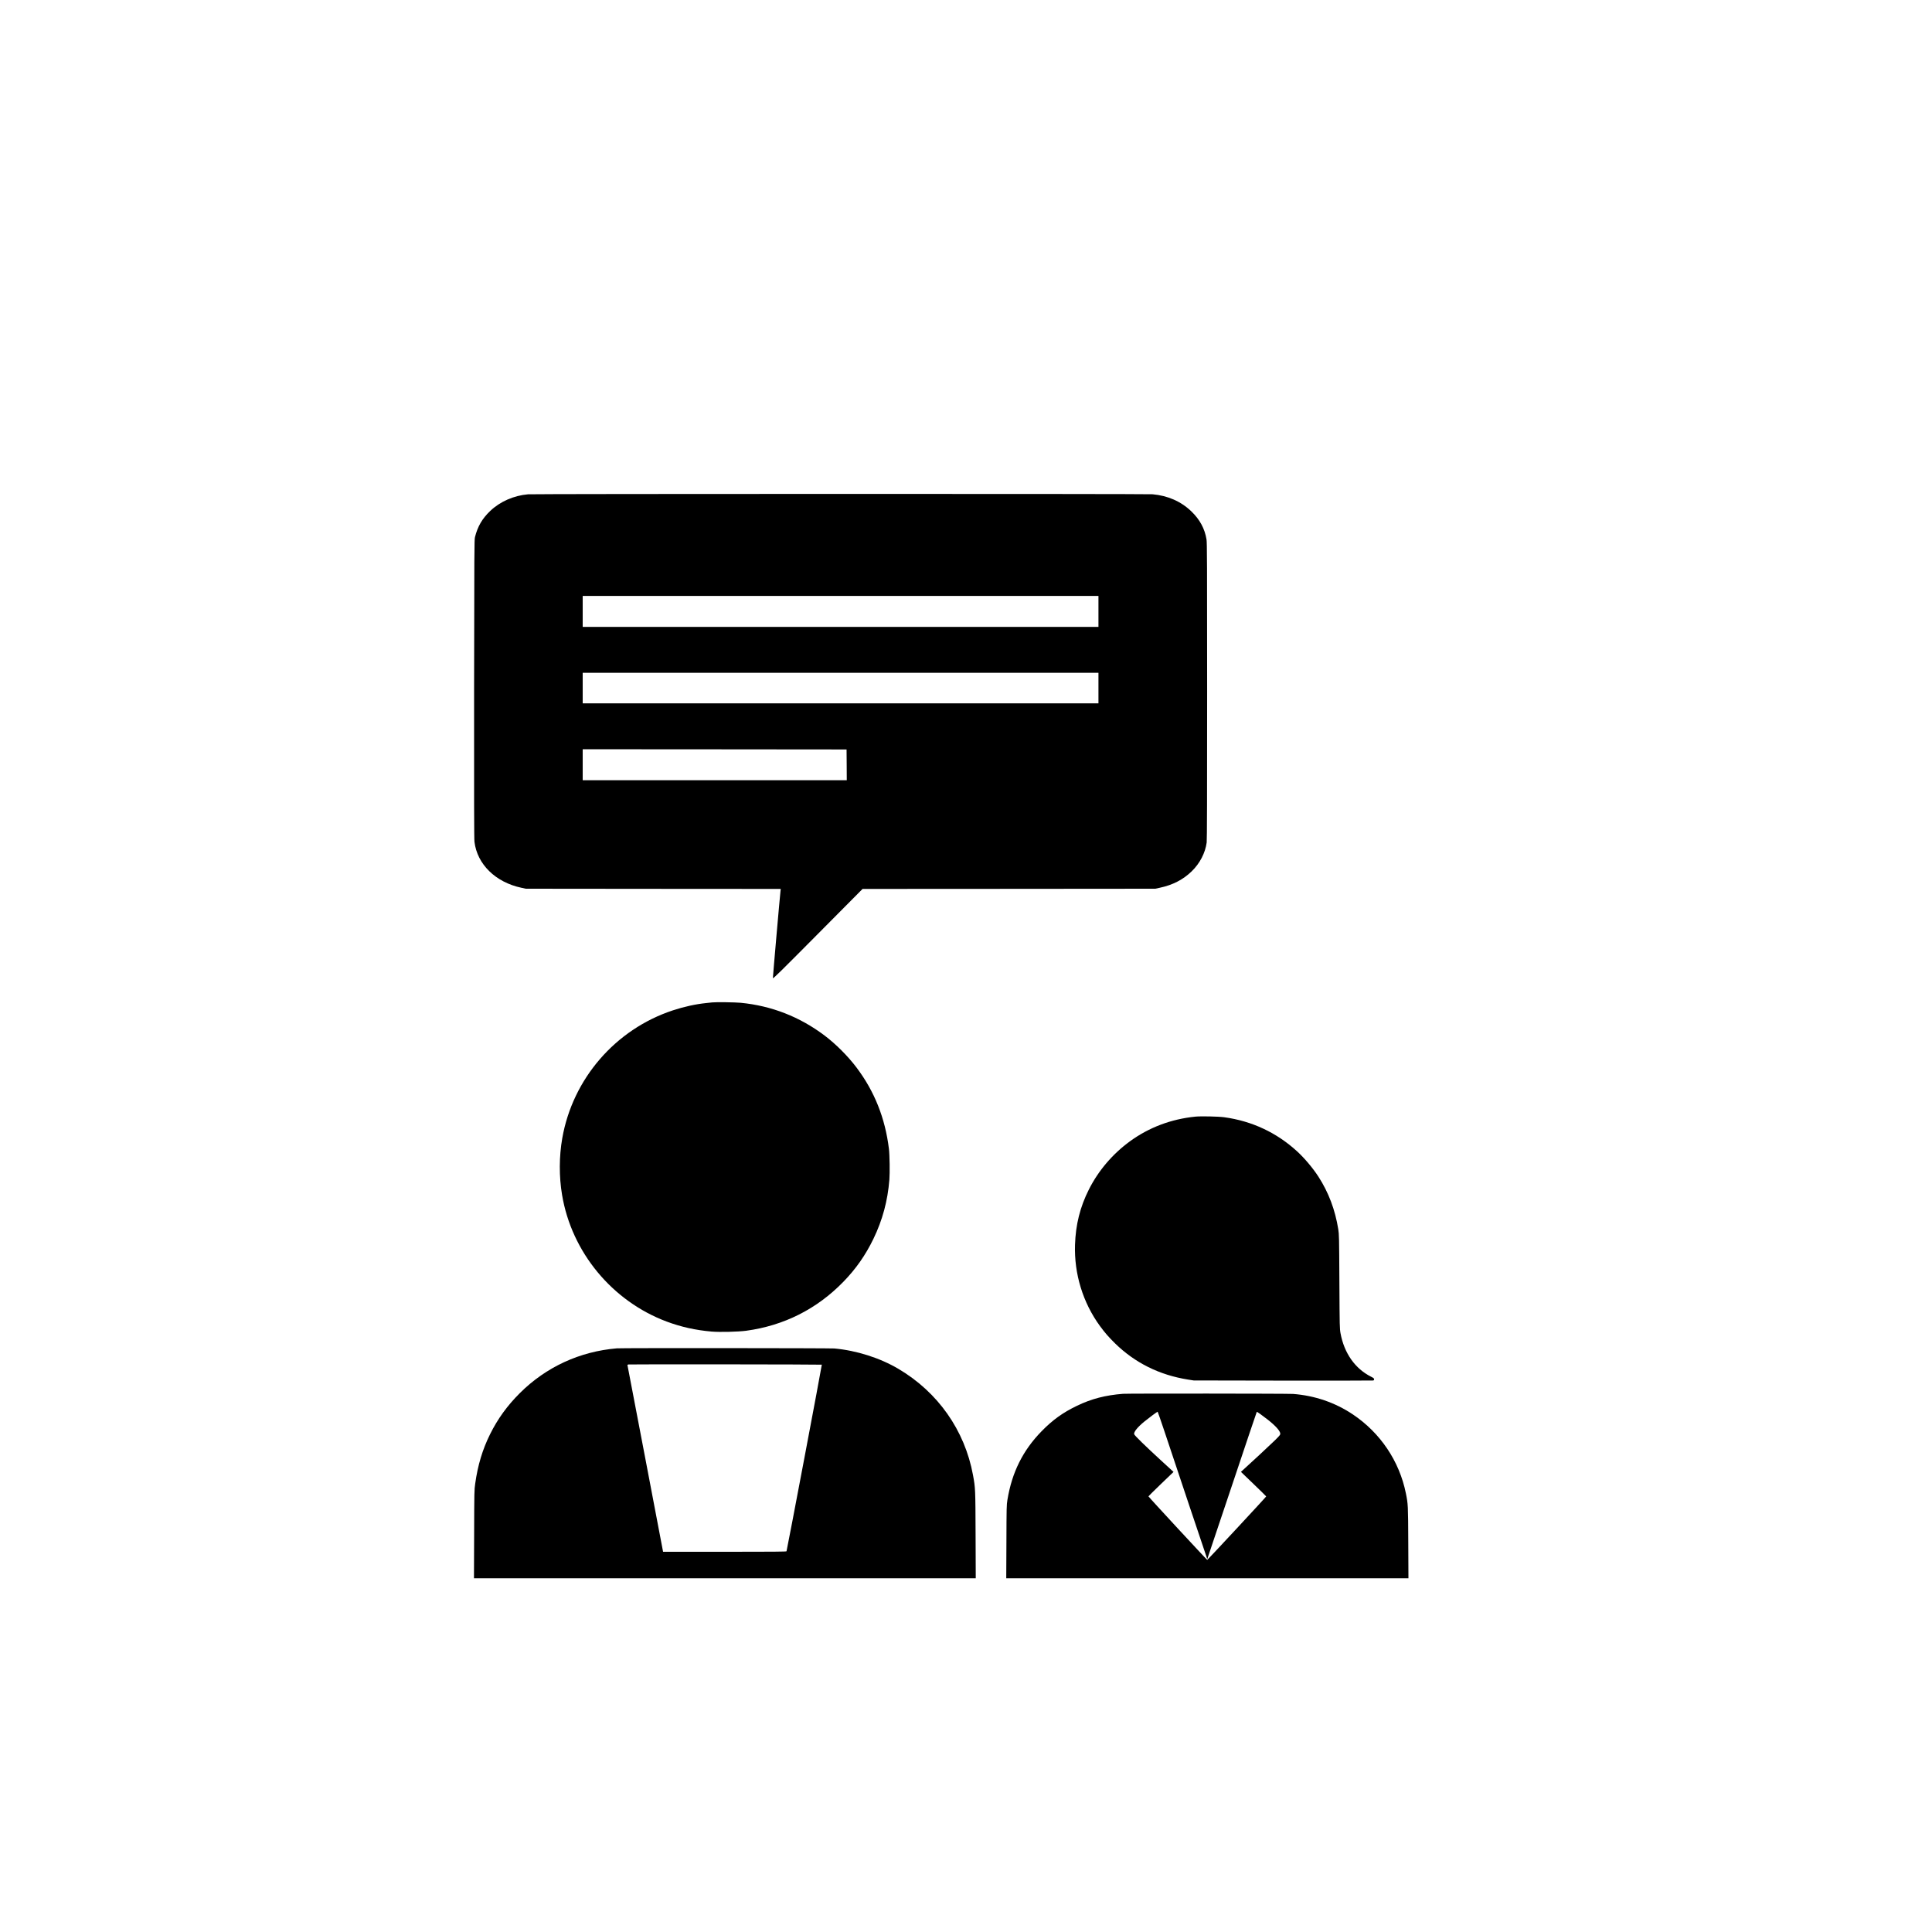
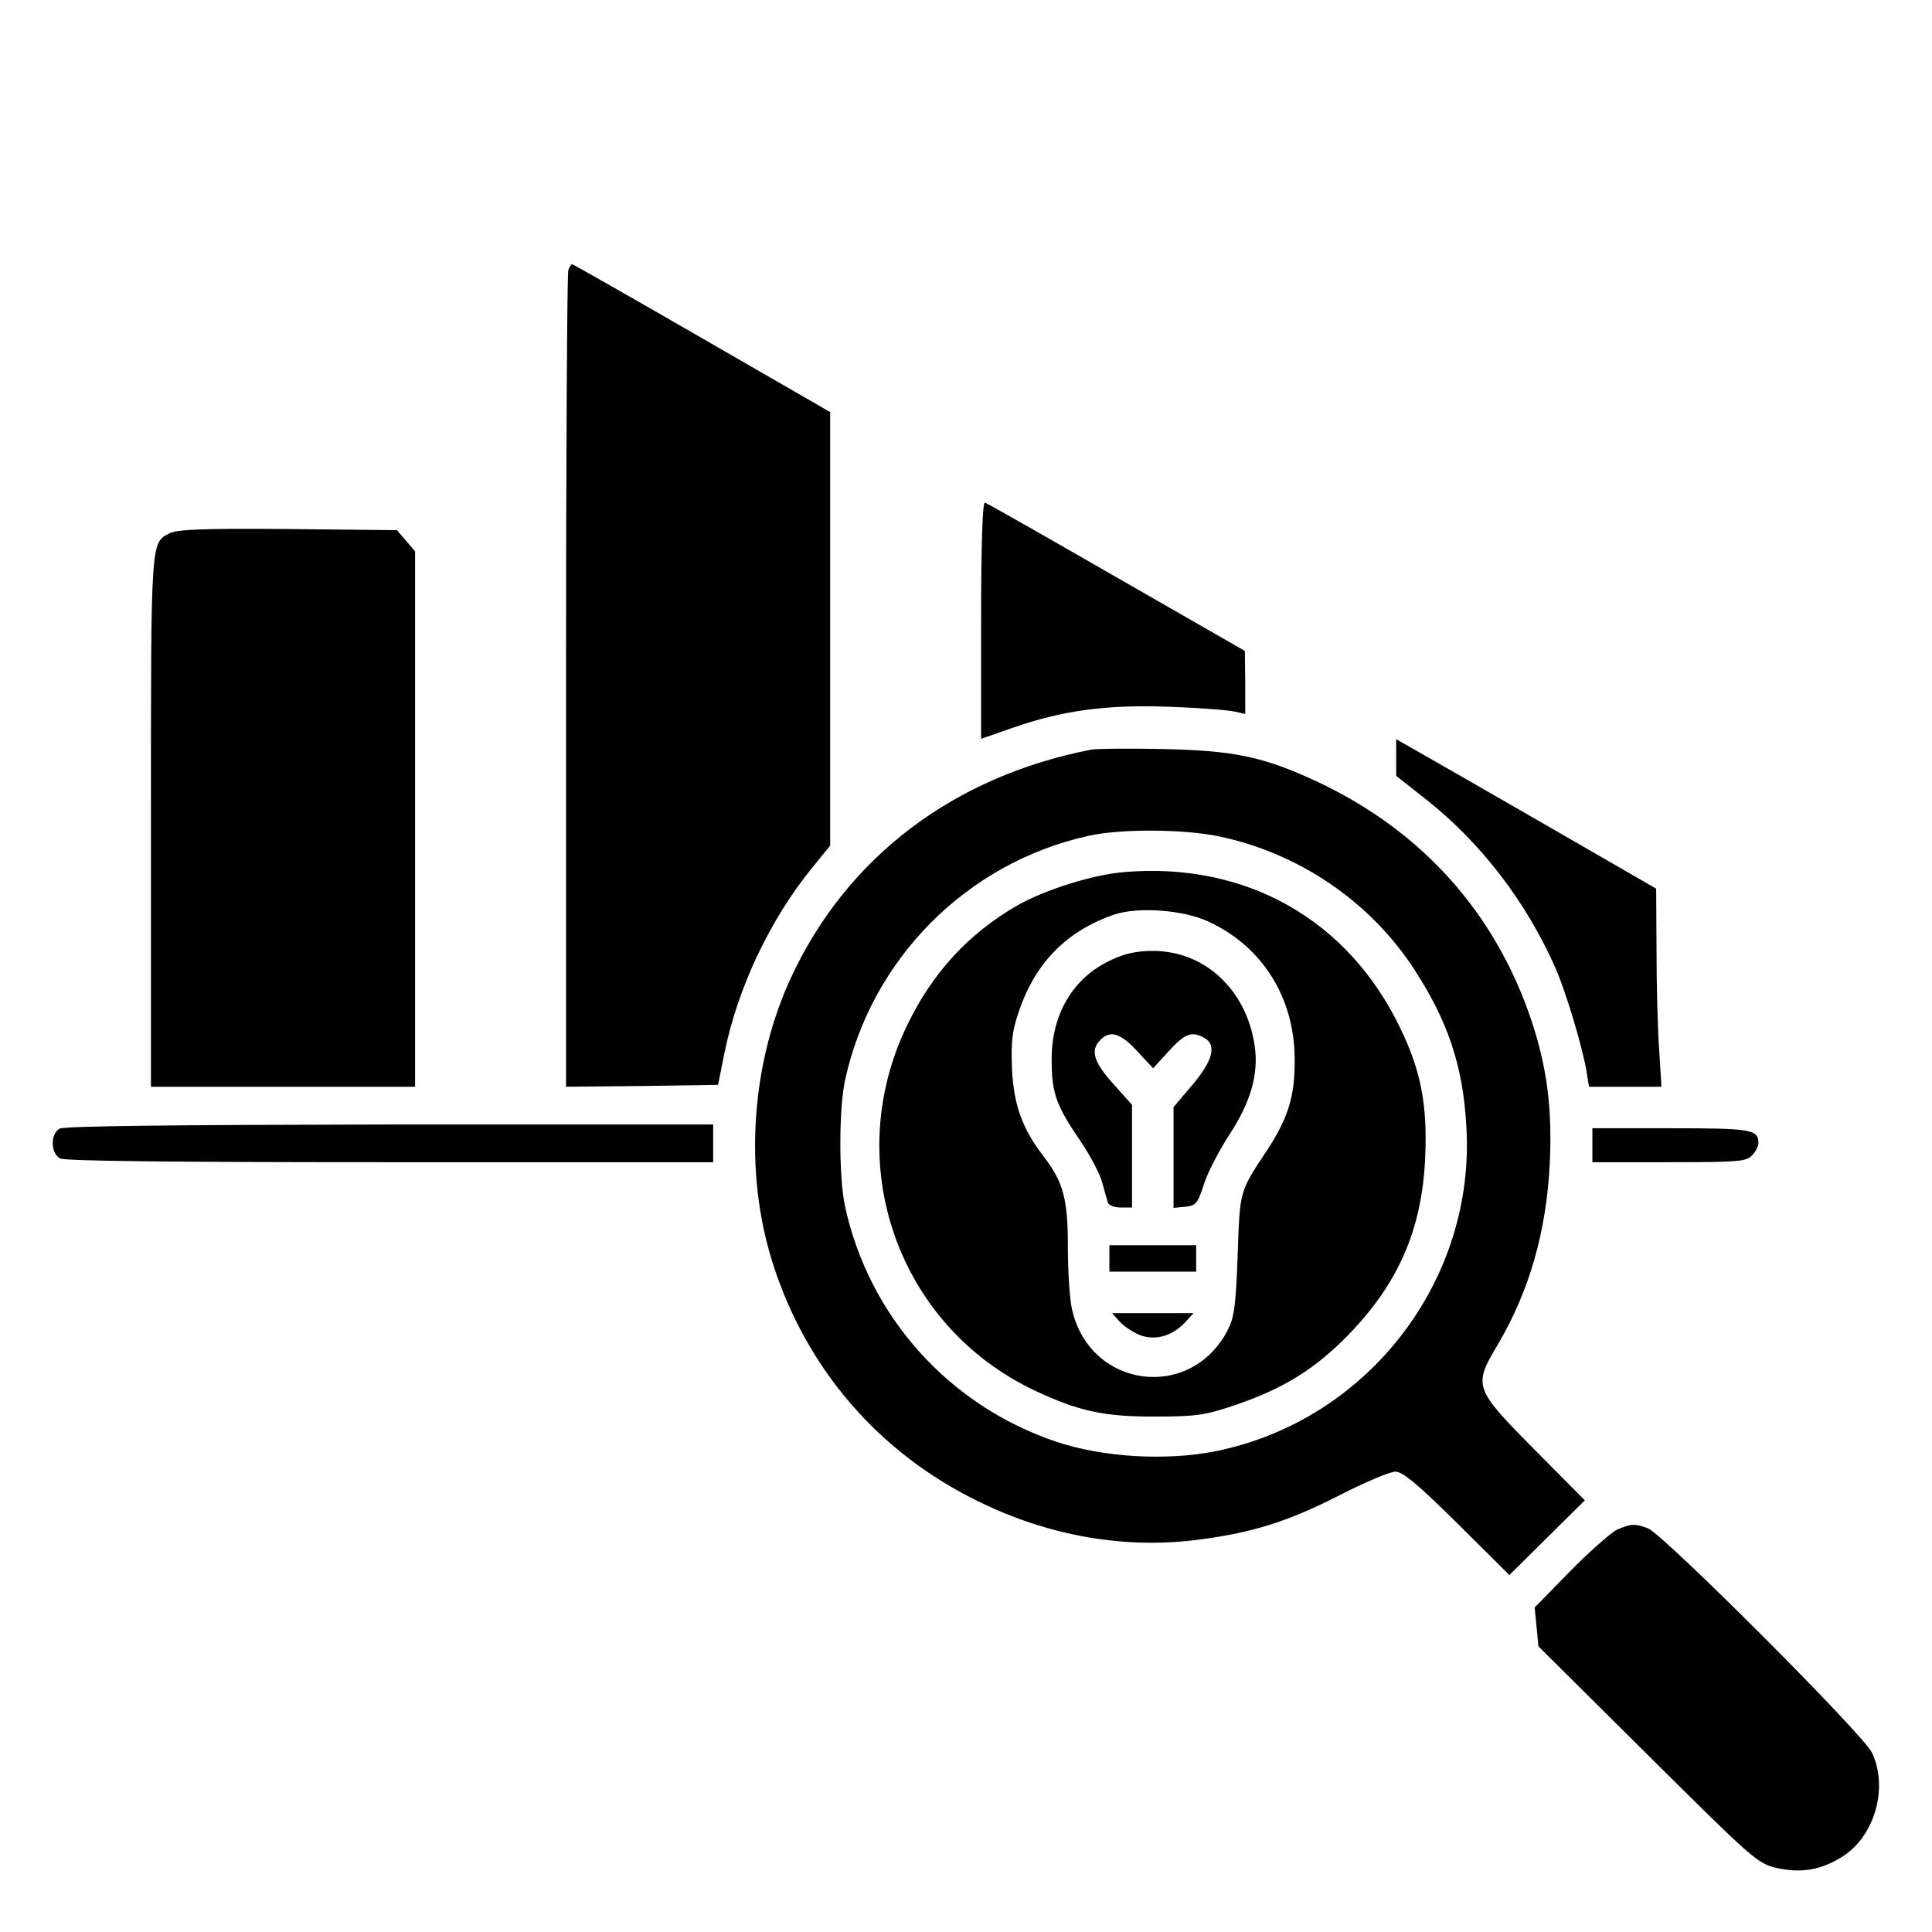
- <svg xmlns="http://www.w3.org/2000/svg" version="1.0" width="4675pt" height="4675pt" viewBox="0 0 4675 4675" preserveAspectRatio="xMidYMid meet">
-   <g transform="translate(0,4675) scale(0.1,-0.1)" fill="#000000" stroke="none">
-     <path d="M12777 34789 c-346 -30 -678 -177 -915 -403 -194 -185 -304 -375 -369 -634 -16 -62 -17 -330 -21 -3672 -2 -2681 0 -3629 9 -3700 66 -544 510 -979 1136 -1112 l108 -23 3084 -3 3083 -2 -6 -53 c-17 -145 -186 -2085 -184 -2106 3 -20 179 153 1087 1068 l1083 1091 3542 2 3541 3 108 23 c313 66 567 197 772 397 199 193 329 443 364 699 8 54 11 1165 11 3659 0 3103 -2 3594 -15 3673 -42 261 -162 483 -369 682 -249 239 -568 379 -938 412 -136 12 -14975 11 -15111 -1z m13803 -2834 l0 -375 -6240 0 -6240 0 0 375 0 375 6240 0 6240 0 0 -375z m0 -1855 l0 -370 -6240 0 -6240 0 0 370 0 370 6240 0 6240 0 0 -370z m-6092 -1857 l2 -373 -3195 0 -3195 0 0 375 0 375 3193 -2 3192 -3 3 -372z" />
-     <path d="M17235 22494 c-16 -2 -79 -9 -140 -15 -260 -26 -538 -87 -815 -178 -1388 -459 -2421 -1653 -2674 -3091 -78 -441 -80 -931 -5 -1375 231 -1384 1211 -2570 2531 -3064 348 -130 699 -208 1087 -242 196 -17 644 -6 837 20 913 124 1709 525 2349 1182 306 314 538 646 730 1042 220 455 345 919 386 1432 13 165 7 602 -11 745 -91 744 -350 1394 -787 1972 -206 273 -498 565 -768 769 -603 455 -1286 722 -2034 794 -138 13 -595 19 -686 9z" />
-     <path d="M28925 19730 c-586 -59 -1122 -261 -1583 -597 -421 -307 -764 -710 -994 -1167 -213 -423 -319 -848 -335 -1336 -23 -705 191 -1401 602 -1965 121 -165 211 -268 366 -421 484 -473 1074 -766 1764 -876 l140 -22 2160 -4 c1188 -1 2170 0 2183 3 15 4 22 13 22 30 0 21 -12 31 -72 61 -388 195 -651 569 -740 1050 -21 117 -22 143 -28 1254 -6 1088 -7 1140 -27 1265 -76 473 -234 890 -479 1271 -132 205 -340 452 -517 614 -496 454 -1092 733 -1762 825 -141 20 -564 28 -700 15z" />
-     <path d="M14925 14123 c-898 -76 -1711 -451 -2346 -1083 -305 -304 -535 -622 -720 -994 -183 -370 -297 -746 -360 -1196 -22 -150 -23 -188 -26 -1222 l-4 -1068 6071 0 6071 0 -4 1038 c-4 1123 -5 1148 -63 1460 -199 1082 -850 2007 -1808 2571 -448 264 -1011 442 -1546 491 -105 9 -5155 13 -5265 3z m4961 -395 c6 -6 -839 -4475 -854 -4515 -3 -10 -312 -13 -1496 -13 l-1491 0 -429 2253 c-236 1238 -431 2257 -433 2264 -3 6 8 13 24 16 50 7 4671 2 4679 -5z" />
-     <path d="M27175 13023 c-430 -34 -764 -121 -1113 -289 -342 -164 -592 -344 -857 -616 -454 -464 -719 -997 -828 -1663 -20 -124 -21 -170 -24 -1012 l-4 -883 4866 0 4866 0 -4 858 c-4 914 -5 936 -58 1197 -157 779 -618 1464 -1284 1910 -429 287 -921 455 -1445 495 -121 9 -4003 12 -4115 3z m996 -890 c257 -773 1039 -3106 1042 -3109 1 -1 270 799 597 1778 327 979 598 1781 601 1784 8 5 125 -78 264 -187 193 -151 305 -277 305 -343 0 -27 -20 -50 -138 -166 -111 -109 -604 -567 -776 -721 l-38 -35 306 -294 c168 -162 306 -297 305 -300 -1 -13 -1416 -1535 -1427 -1535 -11 0 -1422 1524 -1422 1537 0 4 136 138 303 299 l304 292 -301 276 c-374 343 -645 607 -652 637 -13 53 81 170 251 309 104 85 305 234 317 235 3 0 75 -206 159 -457z" />
+ <svg xmlns="http://www.w3.org/2000/svg" version="1.0" width="512pt" height="512pt" viewBox="0 0 512 512" preserveAspectRatio="xMidYMid meet">
+   <g transform="translate(0,512) scale(0.1,-0.1)" fill="#000000" stroke="none">
+     <path d="M1506 4404 c-3 -9 -6 -499 -6 -1090 l0 -1074 201 2 202 3 17 85 c35 172 120 352 232 490 l48 59 0 574 0 575 -340 196 c-187 108 -342 196 -344 196 -2 0 -7 -7 -10 -16z" />
+     <path d="M2600 3477 l0 -315 83 29 c135 47 250 62 417 56 80 -3 157 -9 173 -13 l27 -6 0 83 -1 84 -340 195 c-186 107 -344 197 -349 198 -6 2 -10 -110 -10 -311z" />
+     <path d="M450 3707 c-51 -26 -50 -13 -50 -764 l0 -703 350 0 350 0 0 709 0 710 -24 28 -24 28 -289 3 c-218 2 -294 -1 -313 -11z" />
+     <path d="M3700 3112 l0 -48 81 -64 c144 -114 263 -269 341 -445 27 -61 72 -210 83 -277 l6 -38 96 0 96 0 -6 98 c-4 53 -7 171 -7 262 l-1 165 -286 165 c-158 91 -313 180 -345 198 l-58 33 0 -49z" />
+     <path d="M2890 3133 c-363 -71 -644 -284 -792 -600 -108 -230 -127 -517 -51 -758 89 -282 282 -506 548 -635 182 -89 378 -124 567 -102 151 18 248 48 387 119 68 35 135 63 149 63 19 0 59 -33 164 -137 l138 -137 100 99 100 99 -135 136 c-160 162 -161 167 -95 278 83 141 128 298 137 478 7 145 -7 254 -48 378 -95 285 -289 502 -563 632 -147 69 -224 85 -416 89 -91 2 -176 1 -190 -2z m338 -229 c210 -43 399 -170 516 -347 92 -140 133 -259 142 -422 25 -409 -262 -780 -665 -861 -132 -26 -298 -16 -421 25 -286 96 -498 333 -561 626 -16 77 -16 253 0 330 69 323 323 579 646 650 84 19 251 18 343 -1z" />
+     <path d="M2980 2809 c-85 -7 -211 -47 -285 -89 -129 -75 -223 -177 -290 -315 -178 -365 -27 -798 337 -970 116 -55 186 -70 323 -69 107 0 130 4 210 31 126 43 208 94 295 182 136 139 199 283 207 476 6 137 -12 229 -66 340 -138 288 -409 441 -731 414z m222 -131 c143 -66 228 -201 229 -363 1 -98 -16 -155 -71 -240 -76 -115 -74 -107 -80 -280 -5 -137 -9 -166 -27 -201 -99 -189 -365 -153 -412 56 -6 25 -11 99 -11 165 0 128 -12 172 -64 240 -57 74 -79 136 -84 230 -3 74 0 102 18 154 44 131 128 215 255 258 63 20 179 12 247 -19z" />
+     <path d="M2945 2576 c-101 -46 -159 -144 -158 -266 0 -87 12 -120 77 -215 25 -37 51 -86 57 -109 6 -22 13 -47 15 -53 2 -7 17 -13 34 -13 l30 0 0 136 0 136 -50 56 c-52 58 -61 89 -34 116 26 27 54 18 98 -30 l42 -45 41 45 c43 47 60 54 94 36 34 -19 24 -60 -31 -125 l-50 -59 0 -134 0 -133 31 3 c28 3 33 8 49 58 9 30 40 90 68 133 57 87 78 161 67 236 -22 148 -132 251 -270 251 -42 0 -75 -7 -110 -24z" />
+     <path d="M2940 1785 l0 -35 115 0 115 0 0 35 0 35 -115 0 -115 0 0 -35z" />
+     <path d="M2966 1619 c10 -12 34 -28 52 -36 41 -17 87 -5 122 32 l23 25 -108 0 -108 0 19 -21z" />
+     <path d="M158 2129 c-25 -14 -24 -65 1 -79 13 -7 305 -10 875 -10 l856 0 0 50 0 50 -857 0 c-564 -1 -864 -4 -875 -11z" />
+     <path d="M4220 2085 l0 -45 203 0 c185 0 205 2 220 18 10 10 17 25 17 33 0 36 -20 39 -232 39 l-208 0 0 -45z" />
+     <path d="M4285 1066 c-16 -8 -72 -57 -124 -110 l-94 -96 5 -51 5 -52 289 -287 c278 -276 291 -288 341 -300 66 -15 119 -6 176 30 85 54 122 182 78 275 -23 49 -553 579 -594 595 -36 13 -45 12 -82 -4z" />
  </g>
</svg>
